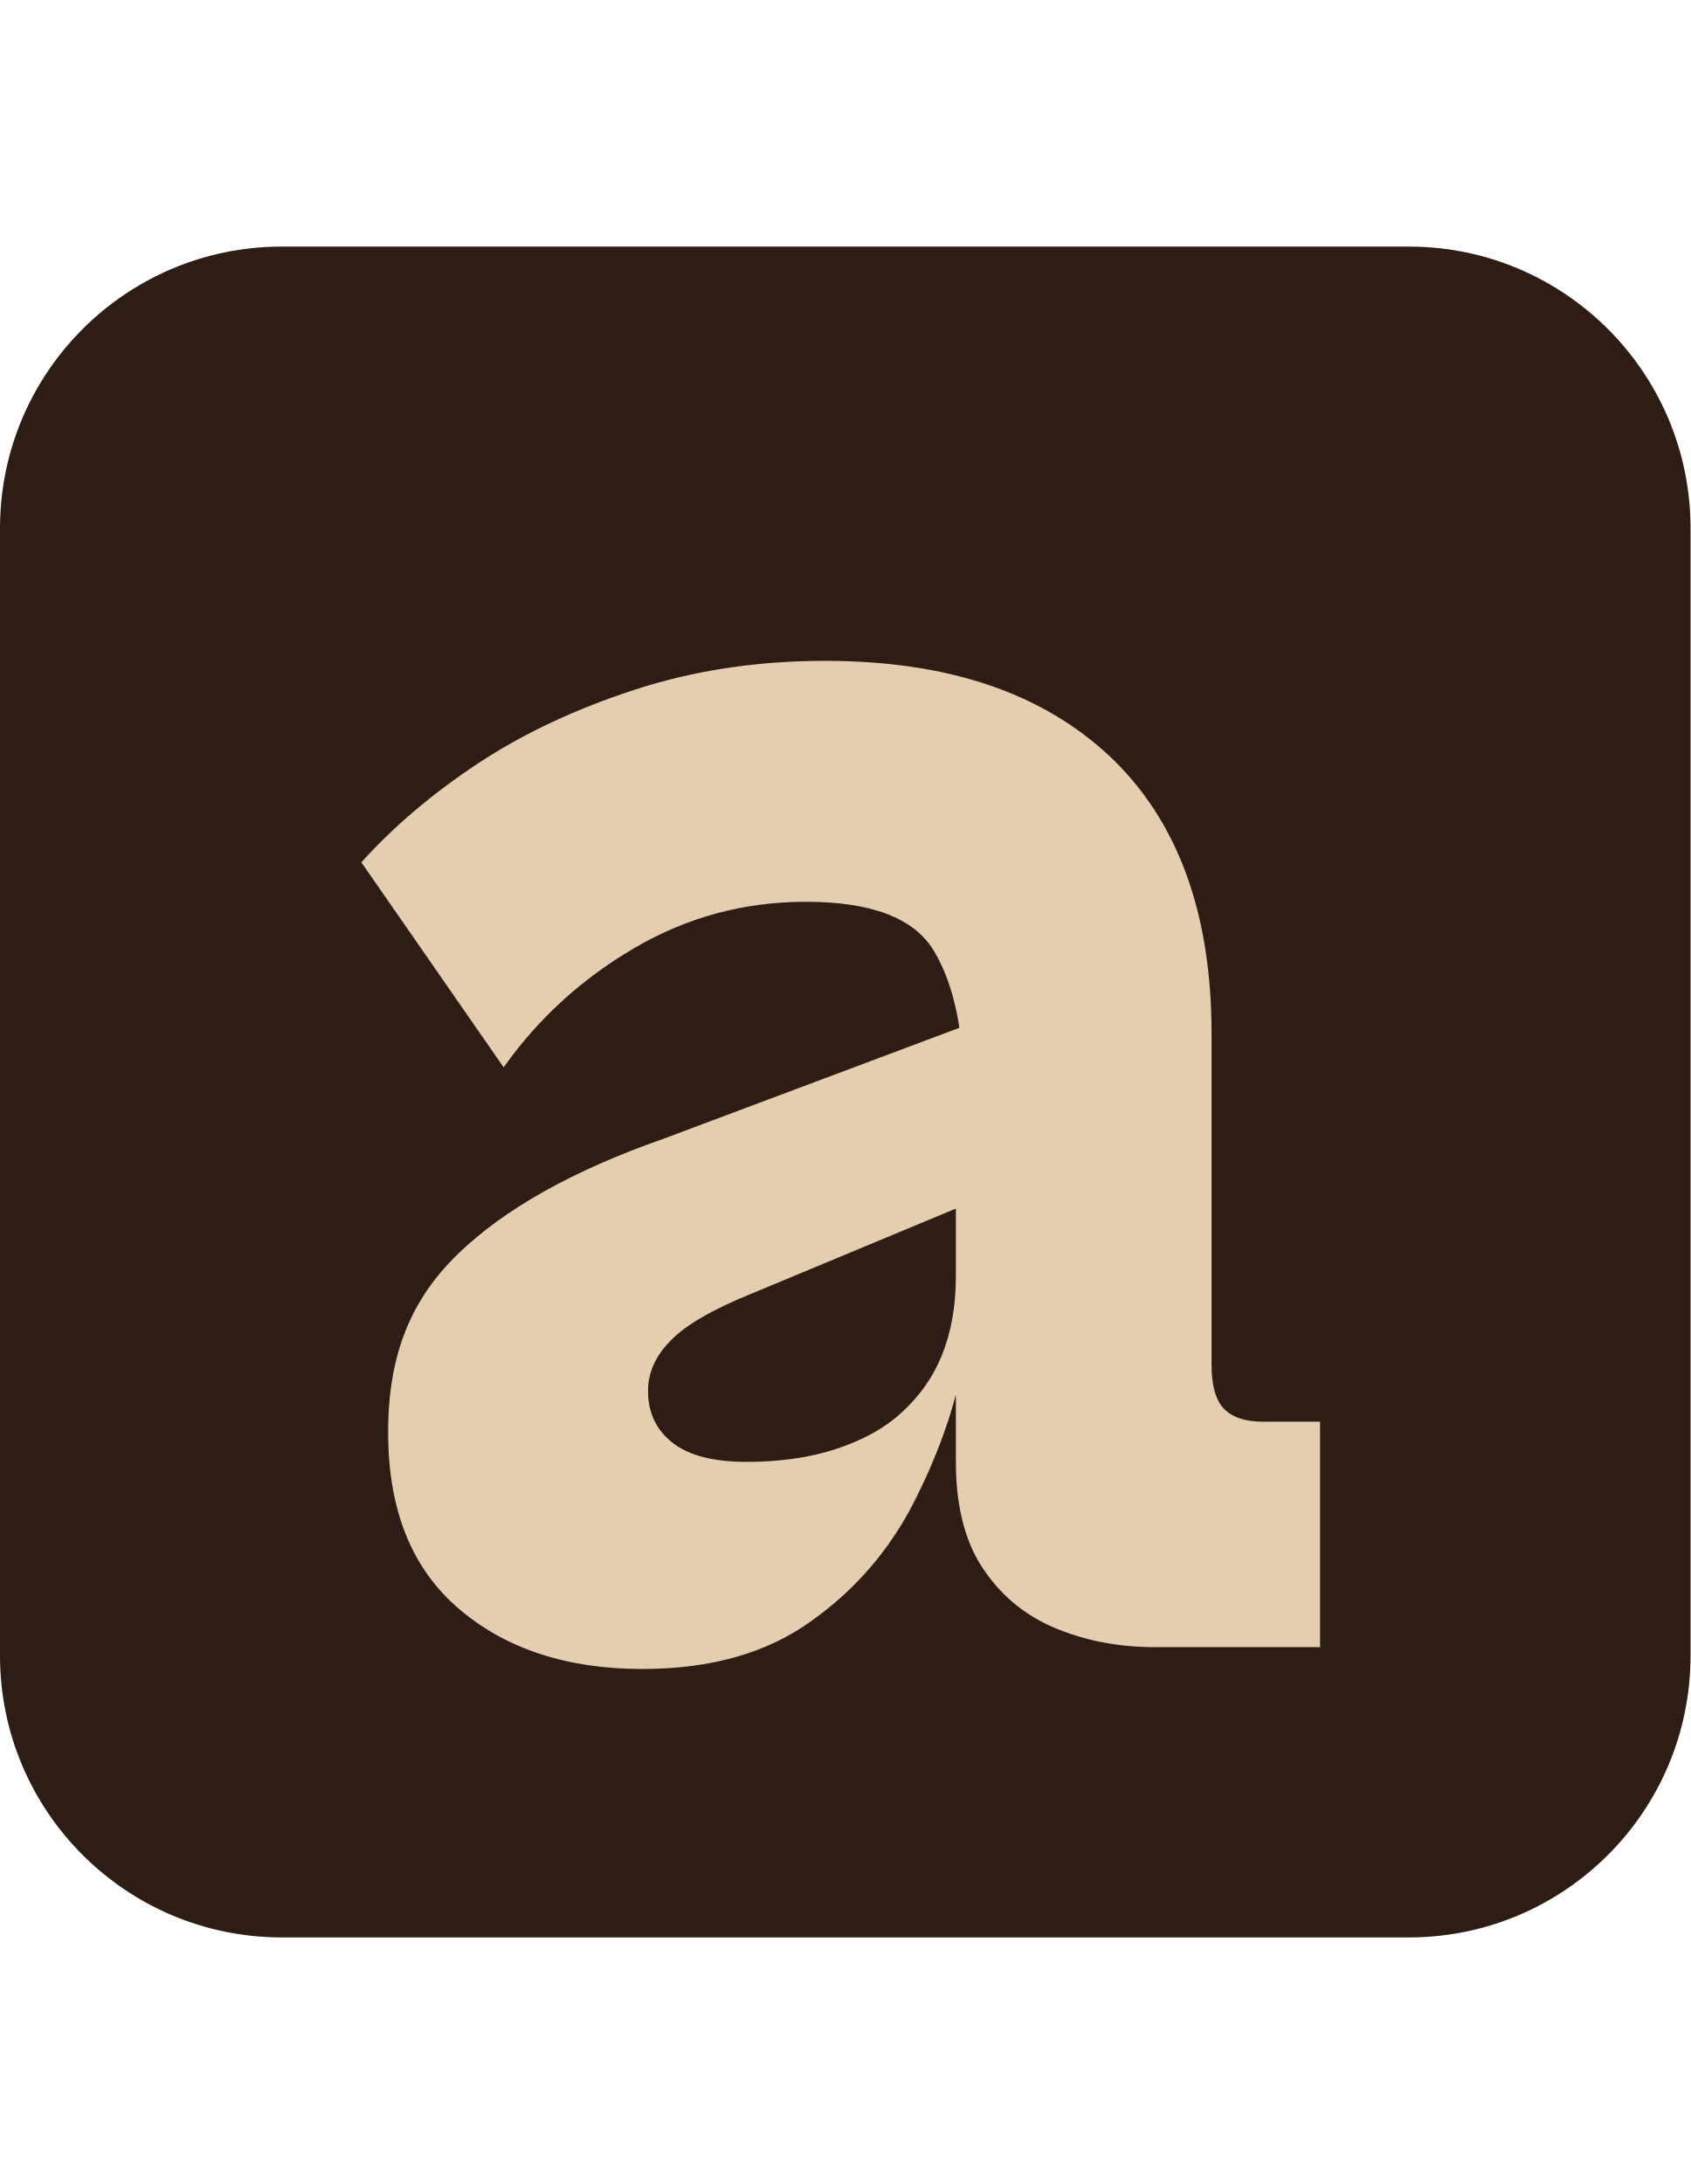
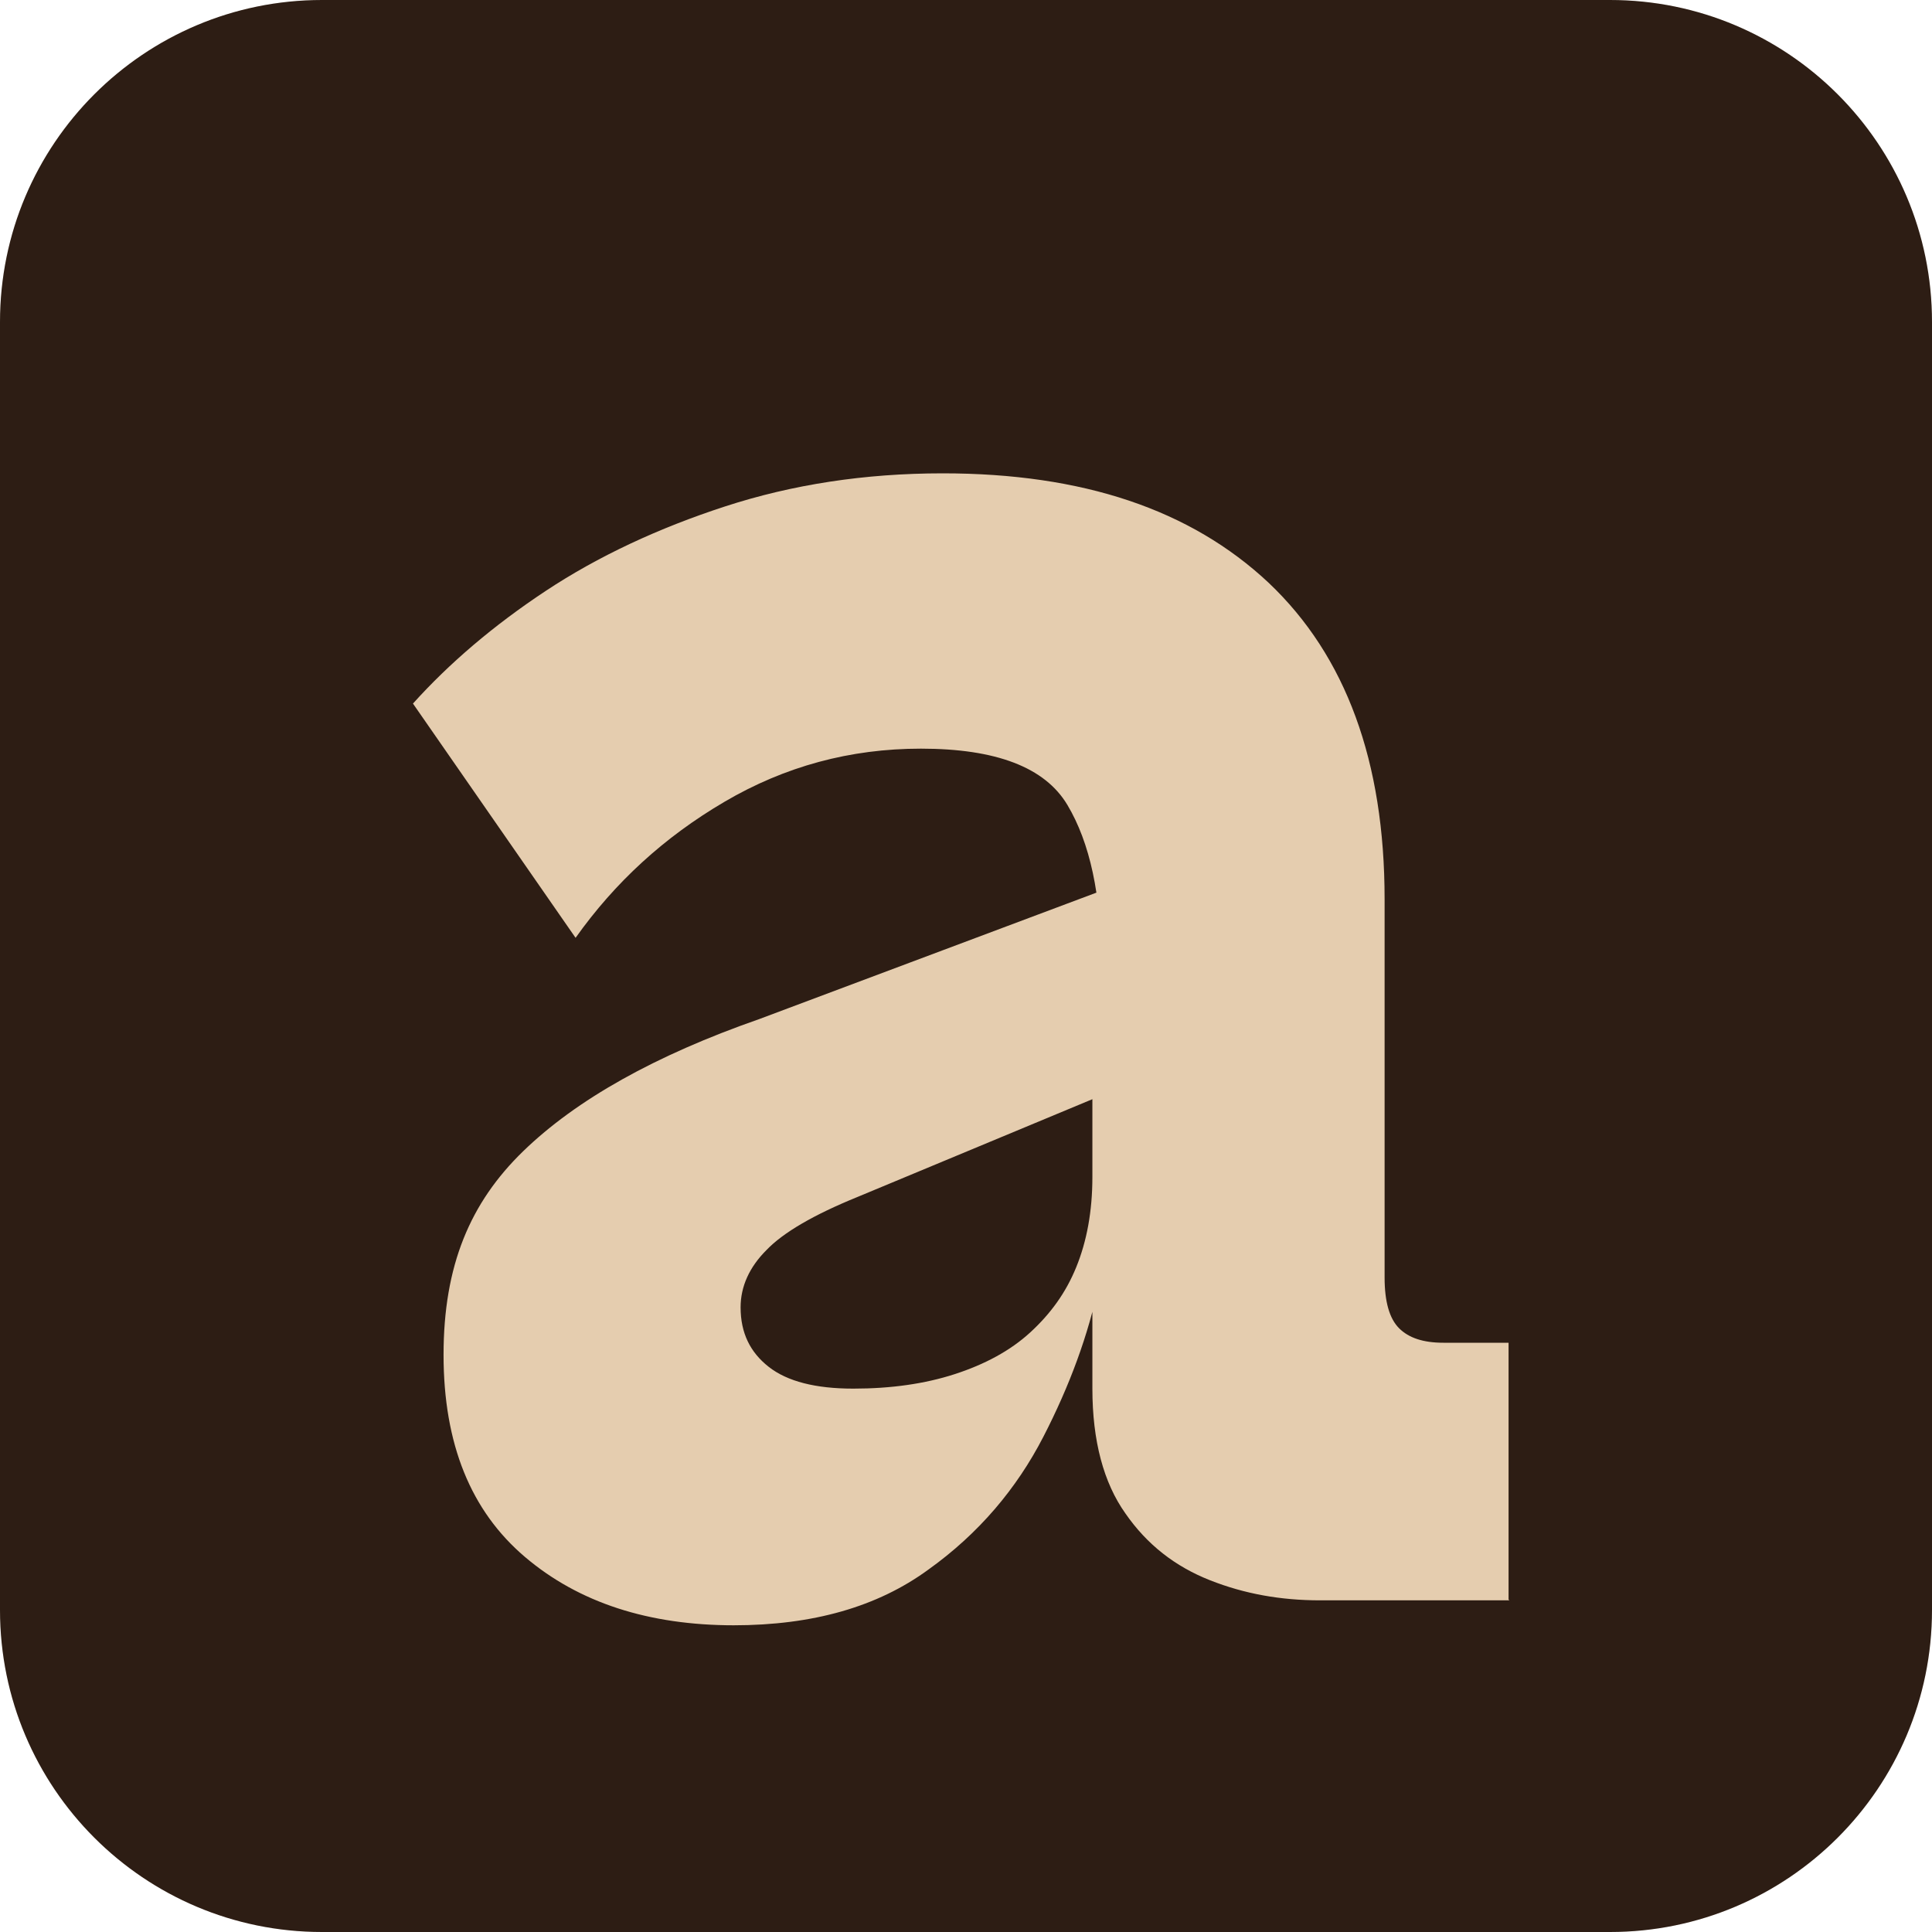
- <svg xmlns="http://www.w3.org/2000/svg" id="Layer_2" width="24" height="31" viewBox="0 0 24 31">
-   <rect x="0" y="3.5" width="24" height="24" rx="4" ry="4" fill="#2d1d14" />
-   <path d="M18.75,23.38h-2.35c-.49,0-.94-.08-1.37-.25-.43-.17-.78-.44-1.05-.83-.27-.38-.41-.9-.41-1.55v-4.73l.11-.56c0-.84-.14-1.49-.42-1.96-.28-.47-.89-.7-1.82-.7-.88,0-1.69.22-2.44.66s-1.36,1-1.85,1.69l-2.02-2.91c.45-.5,1-.97,1.65-1.4.65-.43,1.4-.78,2.23-1.05.83-.27,1.73-.41,2.7-.41,1.74,0,3.08.45,4.05,1.36.96.91,1.44,2.22,1.44,3.93v4.7c0,.3.06.51.18.63s.3.18.55.18h.81v3.19ZM9.12,23.69c-1.06,0-1.93-.28-2.6-.85-.67-.57-1.01-1.4-1.01-2.51s.33-1.89.99-2.53,1.64-1.19,2.93-1.64l4.56-1.71.36,2.38-3.7,1.54c-.54.22-.92.44-1.13.66-.21.21-.32.45-.32.71,0,.32.12.56.35.74.23.18.58.27,1.05.27s.89-.06,1.26-.18c.37-.12.69-.29.94-.52s.44-.49.57-.81c.13-.32.2-.69.2-1.12l.08,1.34c-.13.62-.36,1.25-.69,1.89-.33.64-.8,1.2-1.43,1.65-.63.46-1.43.69-2.42.69Z" fill="#e5cdaf" />
+ <svg xmlns="http://www.w3.org/2000/svg" id="Layer_1" width="24" height="24" viewBox="0 0 24 24">
+   <rect x="0" y="0" width="24" height="24" rx="4" ry="4" fill="#f6f0e8" />
+   <path d="M18.75,19.88h-2.35c-.49,0-.94-.08-1.37-.25-.43-.17-.78-.44-1.05-.83-.27-.38-.41-.9-.41-1.55v-4.73l.11-.56c0-.84-.14-1.49-.42-1.96-.28-.47-.89-.7-1.82-.7-.88,0-1.69.22-2.44.66s-1.36,1-1.85,1.69l-2.02-2.91c.45-.5,1-.97,1.65-1.4.65-.43,1.4-.78,2.23-1.05.83-.27,1.73-.41,2.7-.41,1.74,0,3.08.45,4.05,1.36.96.91,1.44,2.22,1.44,3.93v4.7c0,.3.06.51.18.63s.3.18.55.18h.81v3.19ZM9.12,20.19c-1.06,0-1.93-.28-2.6-.85-.67-.57-1.01-1.4-1.01-2.51s.33-1.89.99-2.53,1.64-1.19,2.93-1.64l4.56-1.71.36,2.38-3.7,1.54c-.54.22-.92.44-1.13.66-.21.21-.32.45-.32.71,0,.32.12.56.35.74.23.18.58.27,1.05.27s.89-.06,1.26-.18c.37-.12.69-.29.94-.52s.44-.49.57-.81c.13-.32.2-.69.2-1.12l.08,1.34c-.13.62-.36,1.25-.69,1.89-.33.64-.8,1.2-1.43,1.65-.63.46-1.43.69-2.42.69Z" fill="#f6f0e8" />
+   <rect x="0" y="0" width="24" height="24" rx="4" ry="4" fill="#2d1d14" />
+   <path d="M18.75,19.88h-2.35c-.49,0-.94-.08-1.37-.25-.43-.17-.78-.44-1.05-.83-.27-.38-.41-.9-.41-1.55v-4.73l.11-.56c0-.84-.14-1.49-.42-1.96-.28-.47-.89-.7-1.82-.7-.88,0-1.69.22-2.44.66s-1.36,1-1.85,1.69l-2.02-2.91c.45-.5,1-.97,1.65-1.4.65-.43,1.4-.78,2.23-1.05.83-.27,1.73-.41,2.7-.41,1.74,0,3.08.45,4.05,1.36.96.91,1.44,2.22,1.44,3.93v4.7c0,.3.06.51.18.63s.3.18.55.18h.81v3.19ZM9.12,20.19c-1.06,0-1.93-.28-2.6-.85-.67-.57-1.01-1.4-1.01-2.51s.33-1.89.99-2.53,1.64-1.19,2.93-1.64l4.56-1.71.36,2.38-3.7,1.54c-.54.22-.92.44-1.13.66-.21.21-.32.45-.32.71,0,.32.12.56.35.74.23.18.58.27,1.05.27s.89-.06,1.26-.18c.37-.12.69-.29.94-.52s.44-.49.57-.81c.13-.32.2-.69.2-1.12l.08,1.34c-.13.62-.36,1.25-.69,1.89-.33.64-.8,1.2-1.43,1.65-.63.46-1.43.69-2.42.69Z" fill="#e5cdaf" />
</svg>
